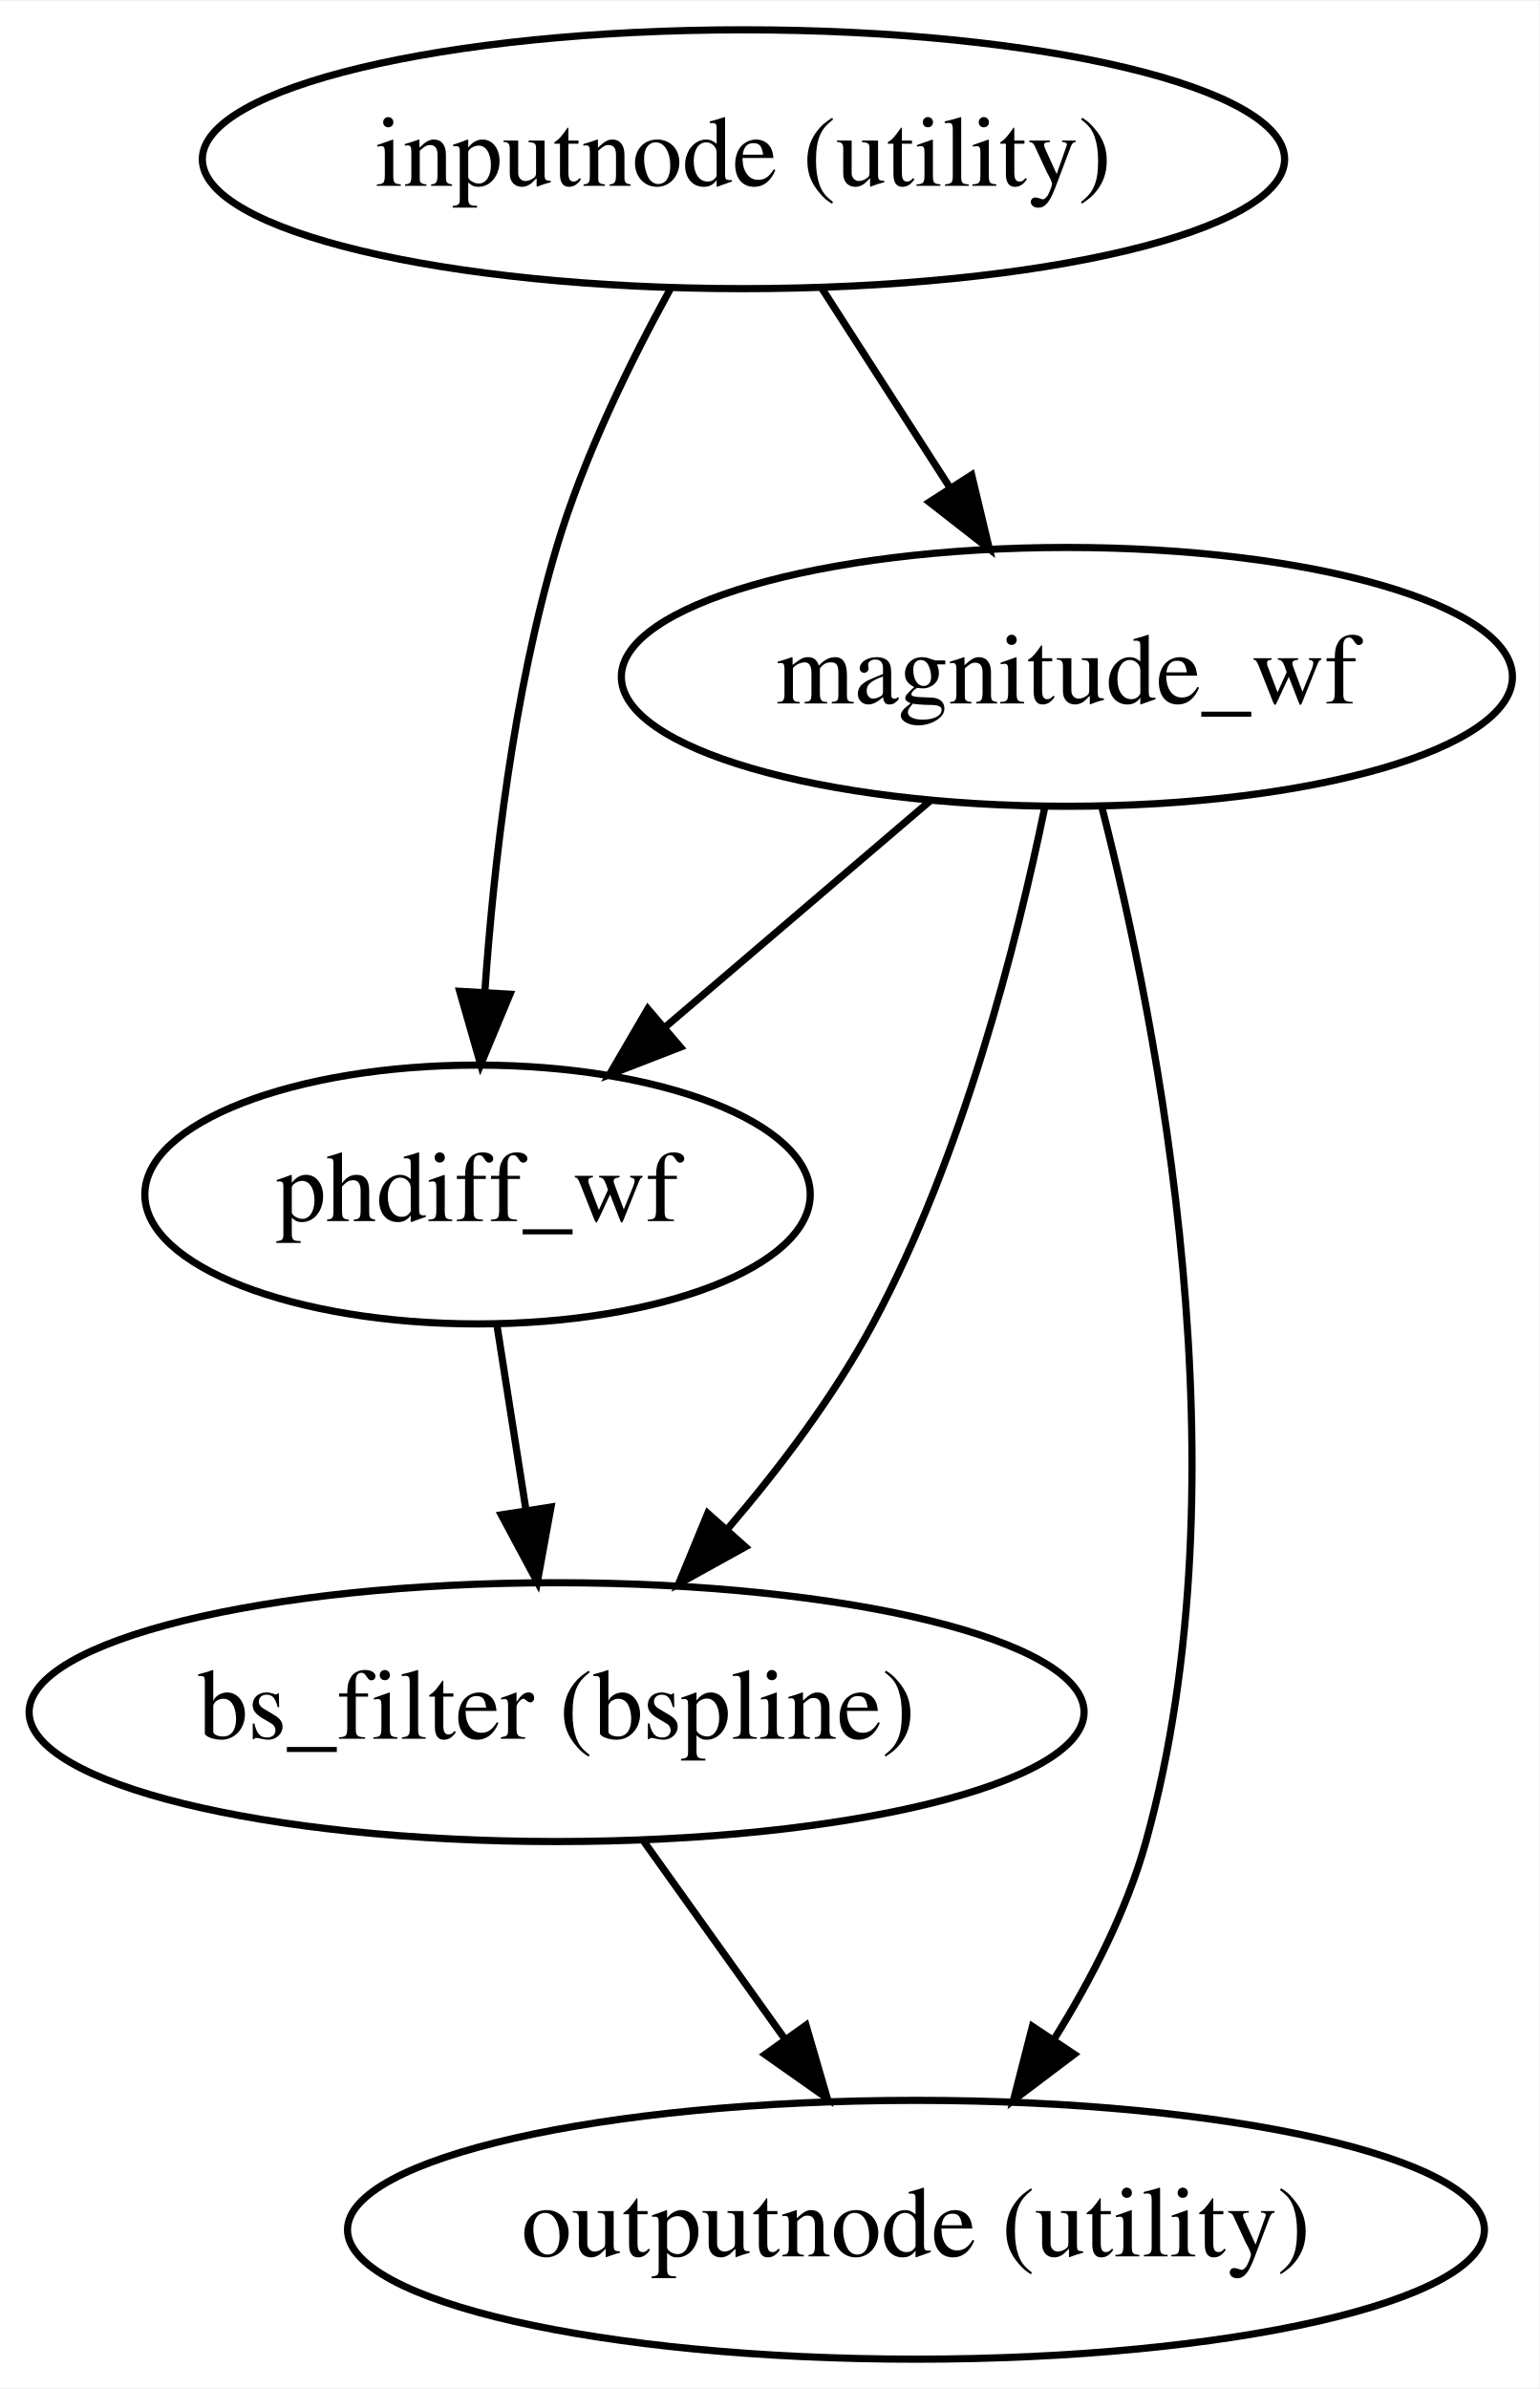
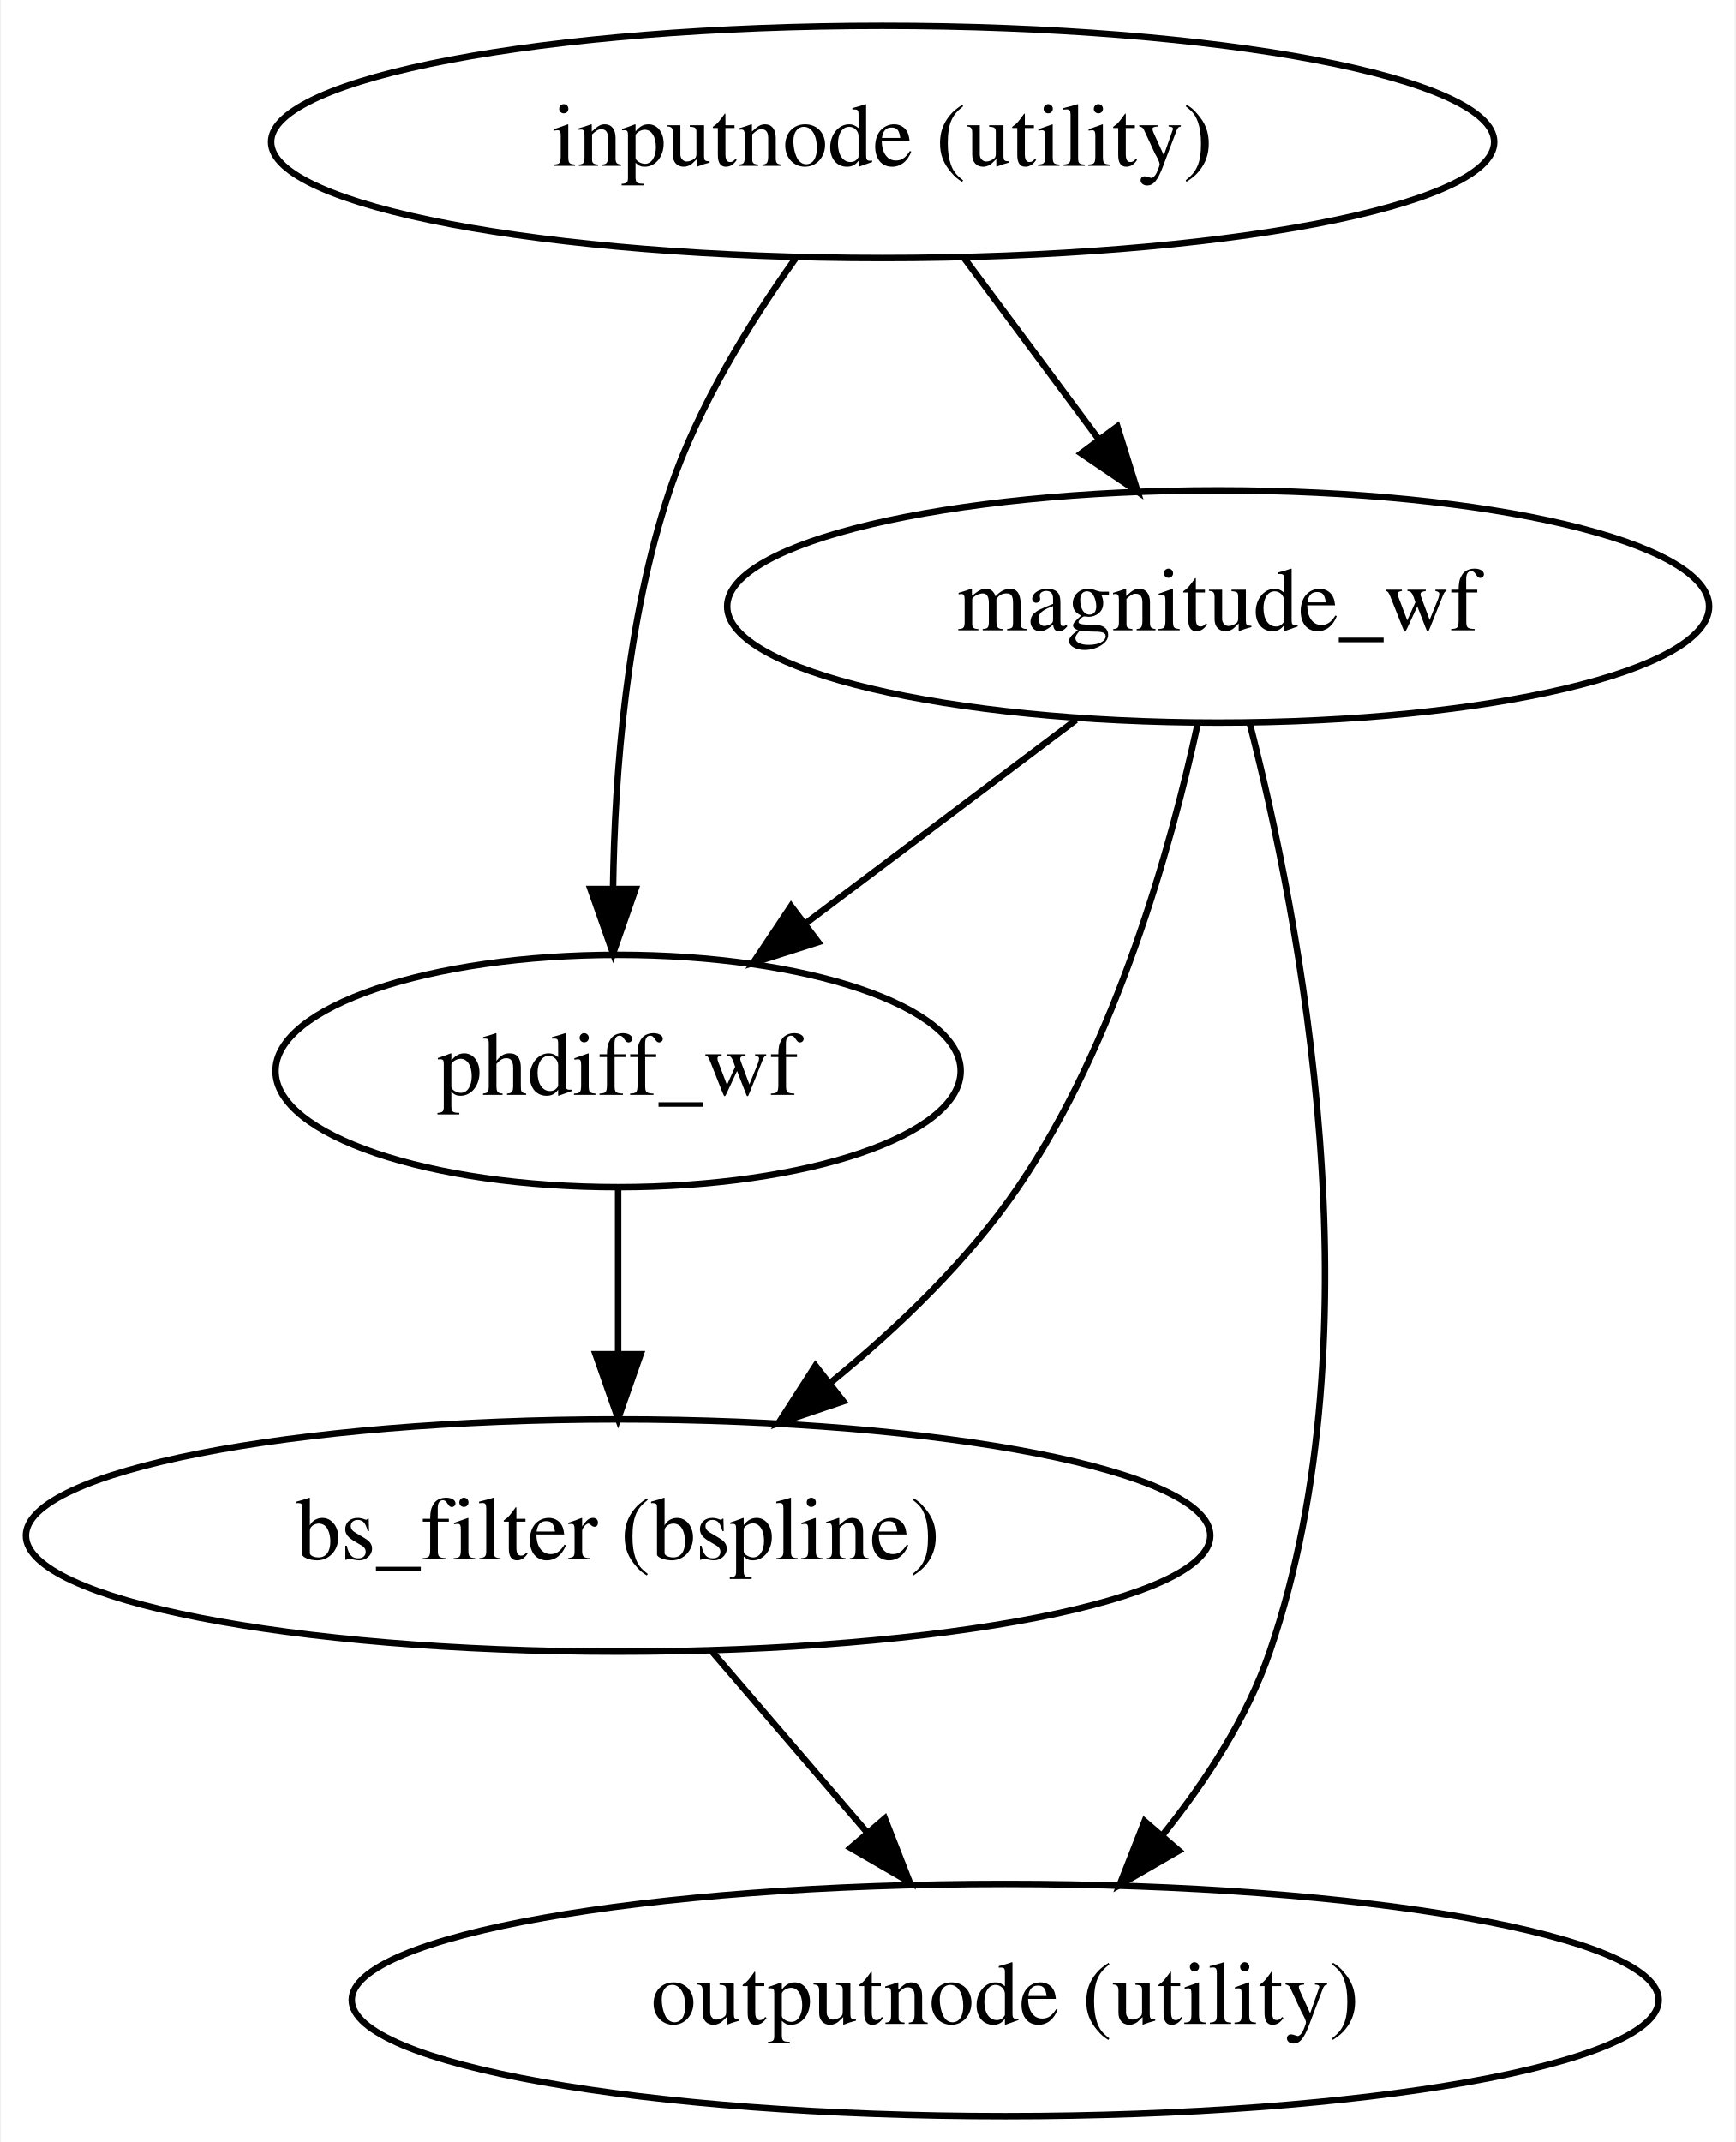
- <svg xmlns="http://www.w3.org/2000/svg" width="214pt" height="332pt" viewBox="0.00 0.00 214.19 332.00">
+ <svg xmlns="http://www.w3.org/2000/svg" width="269pt" height="332pt" viewBox="0.00 0.00 268.69 332.00">
  <g id="graph0" class="graph" transform="scale(1 1) rotate(0) translate(4 328)">
-     <polygon fill="white" stroke="transparent" points="-4,4 -4,-328 210.19,-328 210.19,4 -4,4" />
+     <polygon fill="white" stroke="transparent" points="-4,4 -4,-328 264.69,-328 264.69,4 -4,4" />
    <g id="node1" class="node">
-       <ellipse fill="none" stroke="black" cx="99.44" cy="-306" rx="75.29" ry="18" />
-       <text text-anchor="middle" x="99.44" y="-302.3" font-family="Times,serif" font-size="14.00">inputnode (utility)</text>
+       <ellipse fill="none" stroke="black" cx="132.64" cy="-306" rx="94.78" ry="18" />
+       <text text-anchor="middle" x="132.64" y="-302.3" font-family="Times,serif" font-size="14.00">inputnode (utility)</text>
    </g>
    <g id="node2" class="node">
-       <ellipse fill="none" stroke="black" cx="144.44" cy="-234" rx="61.99" ry="18" />
-       <text text-anchor="middle" x="144.44" y="-230.3" font-family="Times,serif" font-size="14.00">magnitude_wf</text>
+       <ellipse fill="none" stroke="black" cx="184.64" cy="-234" rx="76.09" ry="18" />
+       <text text-anchor="middle" x="184.64" y="-230.3" font-family="Times,serif" font-size="14.00">magnitude_wf</text>
    </g>
    <g id="edge1" class="edge">
-       <path fill="none" stroke="black" d="M110.34,-288.05C115.7,-279.71 122.27,-269.49 128.21,-260.25" />
-       <polygon fill="black" stroke="black" points="131.19,-262.09 133.65,-251.79 125.3,-258.31 131.19,-262.09" />
+       <path fill="none" stroke="black" d="M145.23,-288.05C151.49,-279.63 159.18,-269.28 166.1,-259.97" />
+       <polygon fill="black" stroke="black" points="169.02,-261.9 172.17,-251.79 163.4,-257.73 169.02,-261.9" />
    </g>
    <g id="node3" class="node">
-       <ellipse fill="none" stroke="black" cx="62.44" cy="-162" rx="46.29" ry="18" />
-       <text text-anchor="middle" x="62.44" y="-158.3" font-family="Times,serif" font-size="14.00">phdiff_wf</text>
+       <ellipse fill="none" stroke="black" cx="91.64" cy="-162" rx="53.09" ry="18" />
+       <text text-anchor="middle" x="91.64" y="-158.3" font-family="Times,serif" font-size="14.00">phdiff_wf</text>
    </g>
    <g id="edge2" class="edge">
-       <path fill="none" stroke="black" d="M89.25,-287.93C83.69,-277.82 77.19,-264.57 73.44,-252 67.42,-231.76 64.69,-207.99 63.45,-190.11" />
-       <polygon fill="black" stroke="black" points="66.95,-189.86 62.88,-180.07 59.96,-190.26 66.95,-189.86" />
+       <path fill="none" stroke="black" d="M119.11,-287.9C112.04,-277.99 103.98,-264.95 99.64,-252 92.96,-232.05 91.11,-208.26 90.85,-190.3" />
+       <polygon fill="black" stroke="black" points="94.35,-190.21 90.86,-180.21 87.35,-190.21 94.35,-190.21" />
    </g>
    <g id="edge5" class="edge">
-       <path fill="none" stroke="black" d="M125.42,-216.76C114.51,-207.45 100.64,-195.61 88.7,-185.41" />
-       <polygon fill="black" stroke="black" points="90.67,-182.5 80.79,-178.67 86.13,-187.82 90.67,-182.5" />
+       <path fill="none" stroke="black" d="M162.6,-216.41C150.06,-206.97 134.19,-195.03 120.65,-184.83" />
+       <polygon fill="black" stroke="black" points="122.66,-181.97 112.57,-178.75 118.45,-187.56 122.66,-181.97" />
    </g>
    <g id="node4" class="node">
-       <ellipse fill="none" stroke="black" cx="73.44" cy="-90" rx="73.39" ry="18" />
-       <text text-anchor="middle" x="73.44" y="-86.3" font-family="Times,serif" font-size="14.00">bs_filter (bspline)</text>
+       <ellipse fill="none" stroke="black" cx="91.64" cy="-90" rx="91.78" ry="18" />
+       <text text-anchor="middle" x="91.64" y="-86.3" font-family="Times,serif" font-size="14.00">bs_filter (bspline)</text>
    </g>
    <g id="edge3" class="edge">
-       <path fill="none" stroke="black" d="M141.35,-215.81C137.54,-197.29 129.99,-167.32 117.44,-144 112.03,-133.94 104.54,-124.02 97.26,-115.52" />
-       <polygon fill="black" stroke="black" points="99.7,-112.99 90.43,-107.86 94.47,-117.65 99.7,-112.99" />
+       <path fill="none" stroke="black" d="M181.45,-215.71C177.35,-196.82 168.87,-166.29 153.64,-144 145.89,-132.65 135.1,-122.29 124.7,-113.8" />
+       <polygon fill="black" stroke="black" points="126.54,-110.8 116.5,-107.41 122.23,-116.32 126.54,-110.8" />
    </g>
    <g id="node5" class="node">
-       <ellipse fill="none" stroke="black" cx="123.44" cy="-18" rx="79.09" ry="18" />
-       <text text-anchor="middle" x="123.44" y="-14.3" font-family="Times,serif" font-size="14.00">outputnode (utility)</text>
+       <ellipse fill="none" stroke="black" cx="151.64" cy="-18" rx="101.28" ry="18" />
+       <text text-anchor="middle" x="151.64" y="-14.3" font-family="Times,serif" font-size="14.00">outputnode (utility)</text>
    </g>
    <g id="edge4" class="edge">
-       <path fill="none" stroke="black" d="M149.35,-215.7C157.02,-185.78 169.57,-122.74 155.44,-72 152.78,-62.42 147.86,-52.84 142.66,-44.51" />
-       <polygon fill="black" stroke="black" points="145.46,-42.41 137.01,-36.03 139.64,-46.29 145.46,-42.41" />
+       <path fill="none" stroke="black" d="M189.51,-215.97C197.23,-185.95 209.74,-122.05 192.64,-72 189.14,-61.76 182.78,-51.97 176.09,-43.65" />
+       <polygon fill="black" stroke="black" points="178.56,-41.15 169.38,-35.85 173.25,-45.72 178.56,-41.15" />
    </g>
    <g id="edge6" class="edge">
-       <path fill="none" stroke="black" d="M65.16,-143.7C66.37,-135.98 67.83,-126.71 69.18,-118.11" />
-       <polygon fill="black" stroke="black" points="72.66,-118.53 70.76,-108.1 65.75,-117.44 72.66,-118.53" />
+       <path fill="none" stroke="black" d="M91.64,-143.7C91.64,-135.98 91.64,-126.71 91.64,-118.11" />
+       <polygon fill="black" stroke="black" points="95.14,-118.1 91.64,-108.1 88.14,-118.1 95.14,-118.1" />
    </g>
    <g id="edge7" class="edge">
-       <path fill="none" stroke="black" d="M85.55,-72.05C91.42,-63.84 98.59,-53.79 105.11,-44.66" />
-       <polygon fill="black" stroke="black" points="108.14,-46.45 111.1,-36.28 102.44,-42.38 108.14,-46.45" />
+       <path fill="none" stroke="black" d="M106.17,-72.05C113.36,-63.67 122.18,-53.38 130.13,-44.1" />
+       <polygon fill="black" stroke="black" points="132.98,-46.15 136.83,-36.28 127.67,-41.59 132.98,-46.15" />
    </g>
  </g>
</svg>
